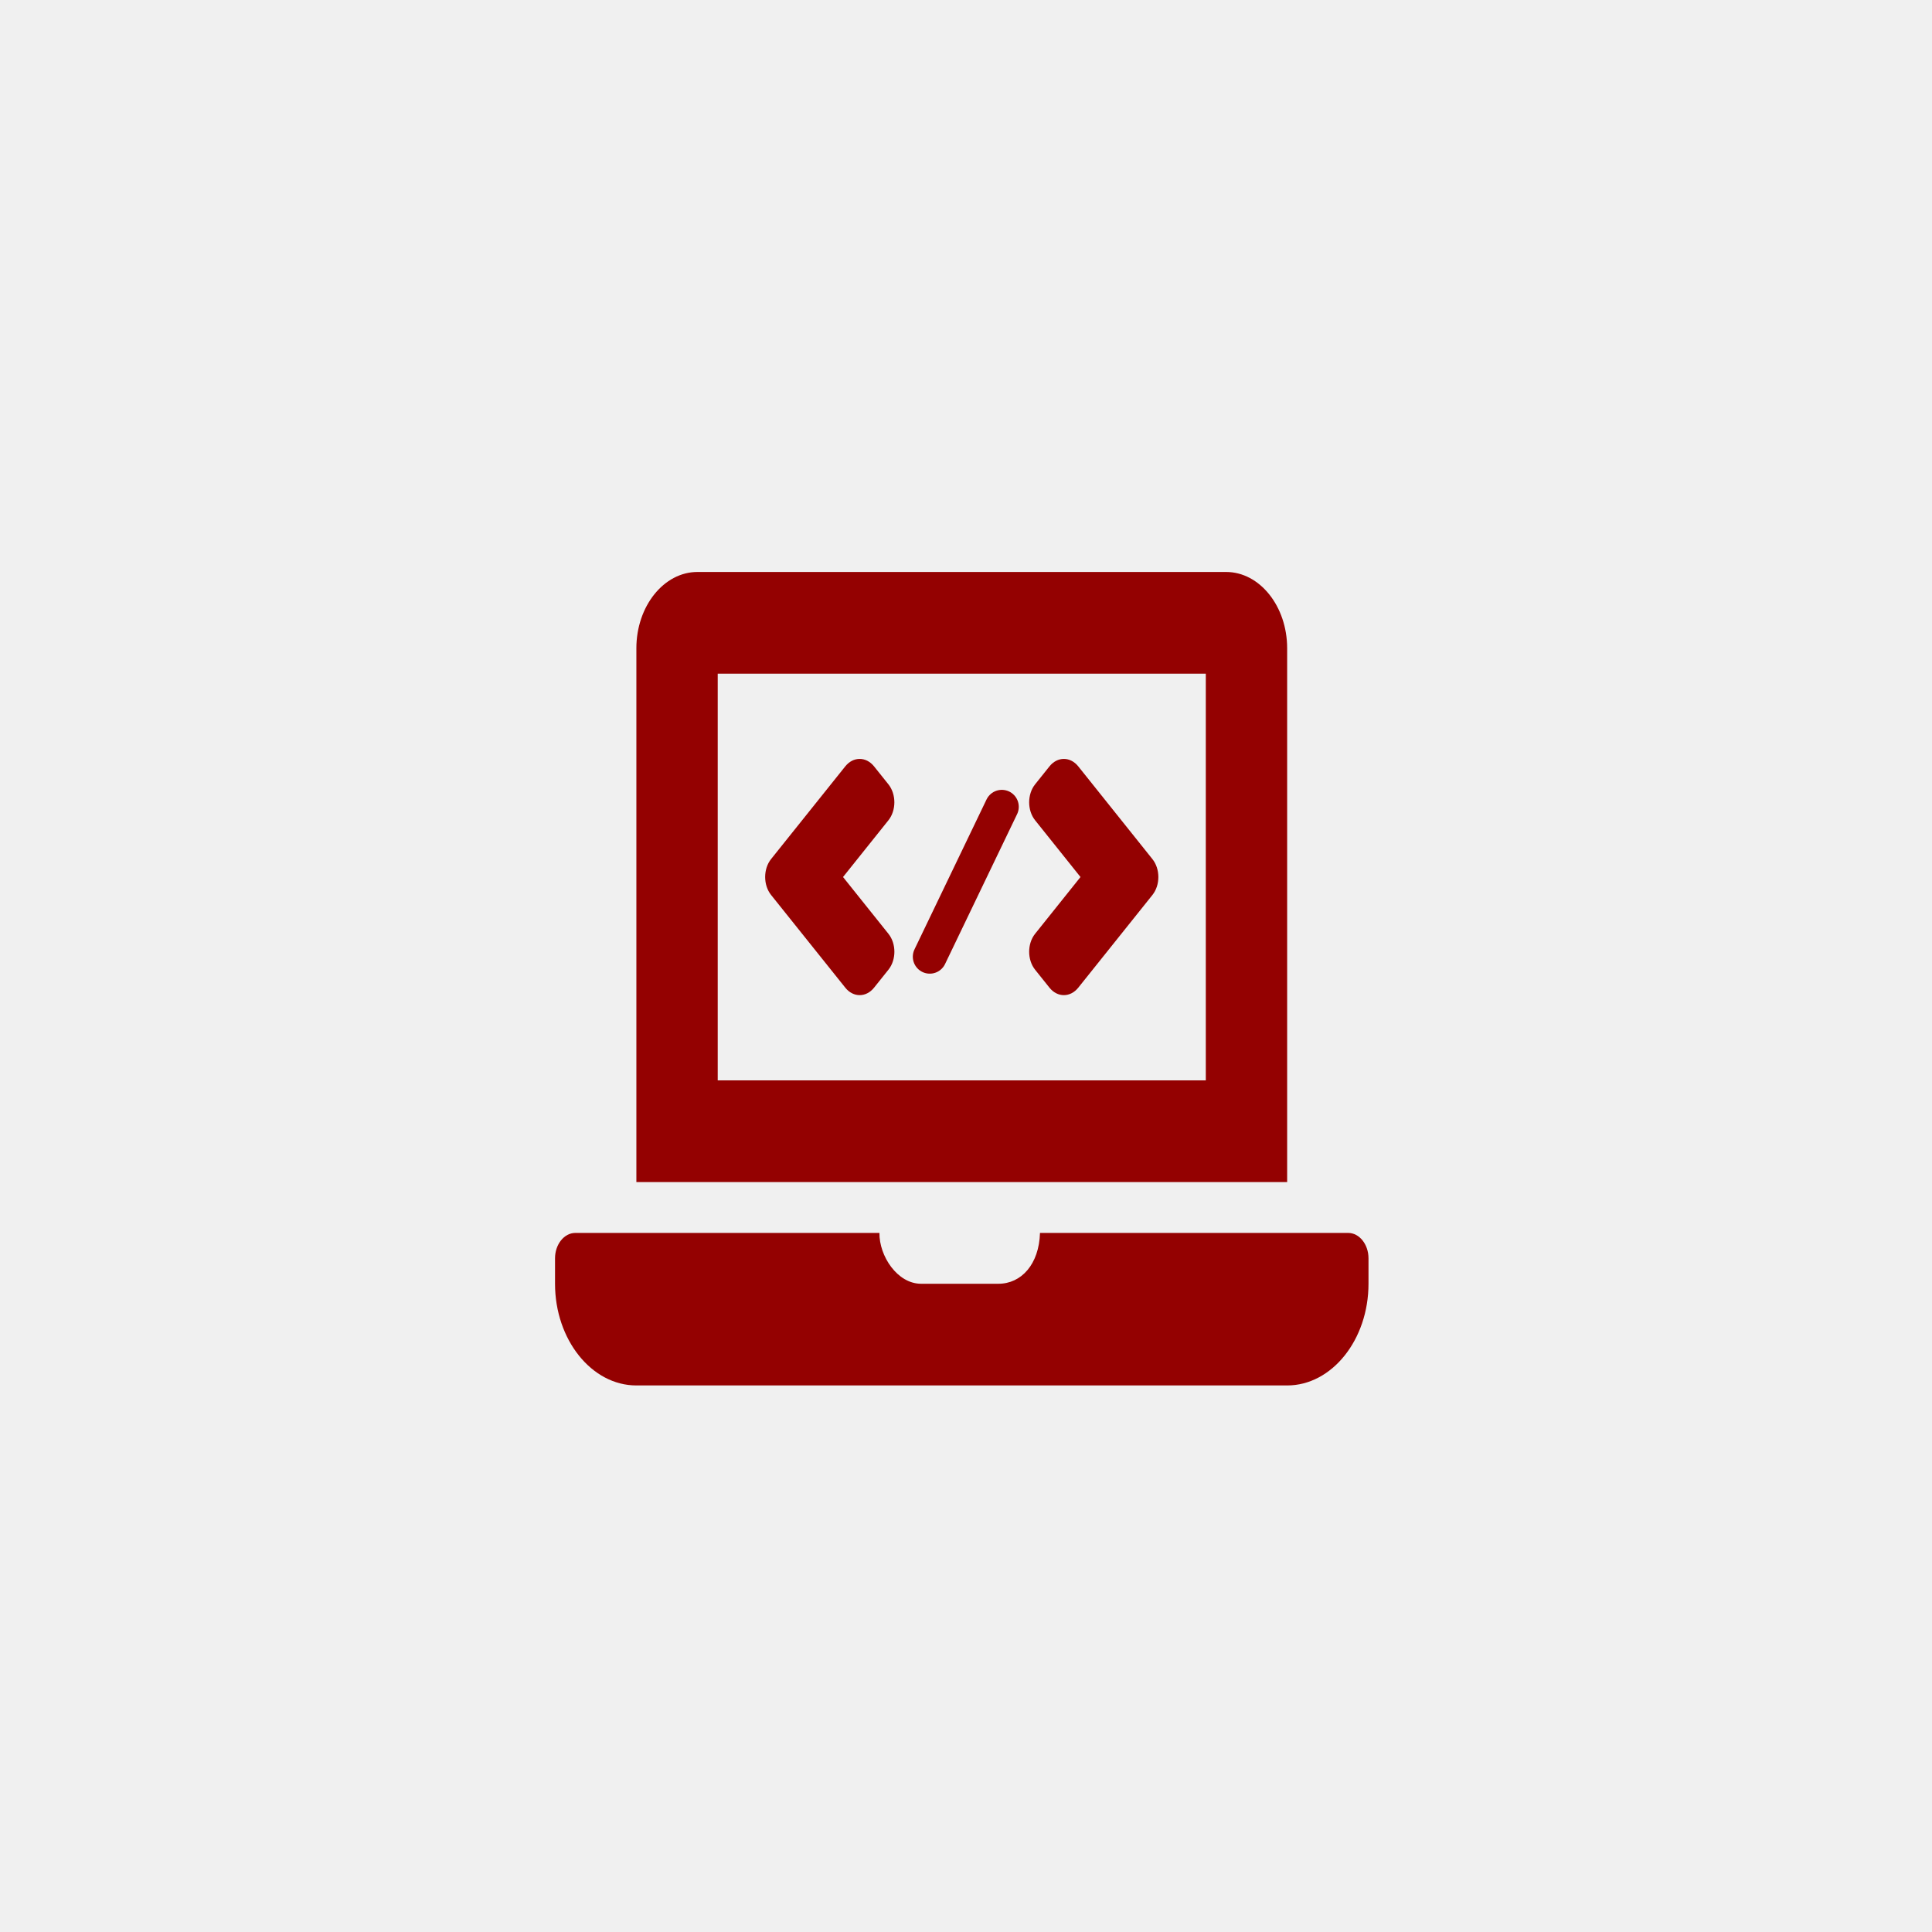
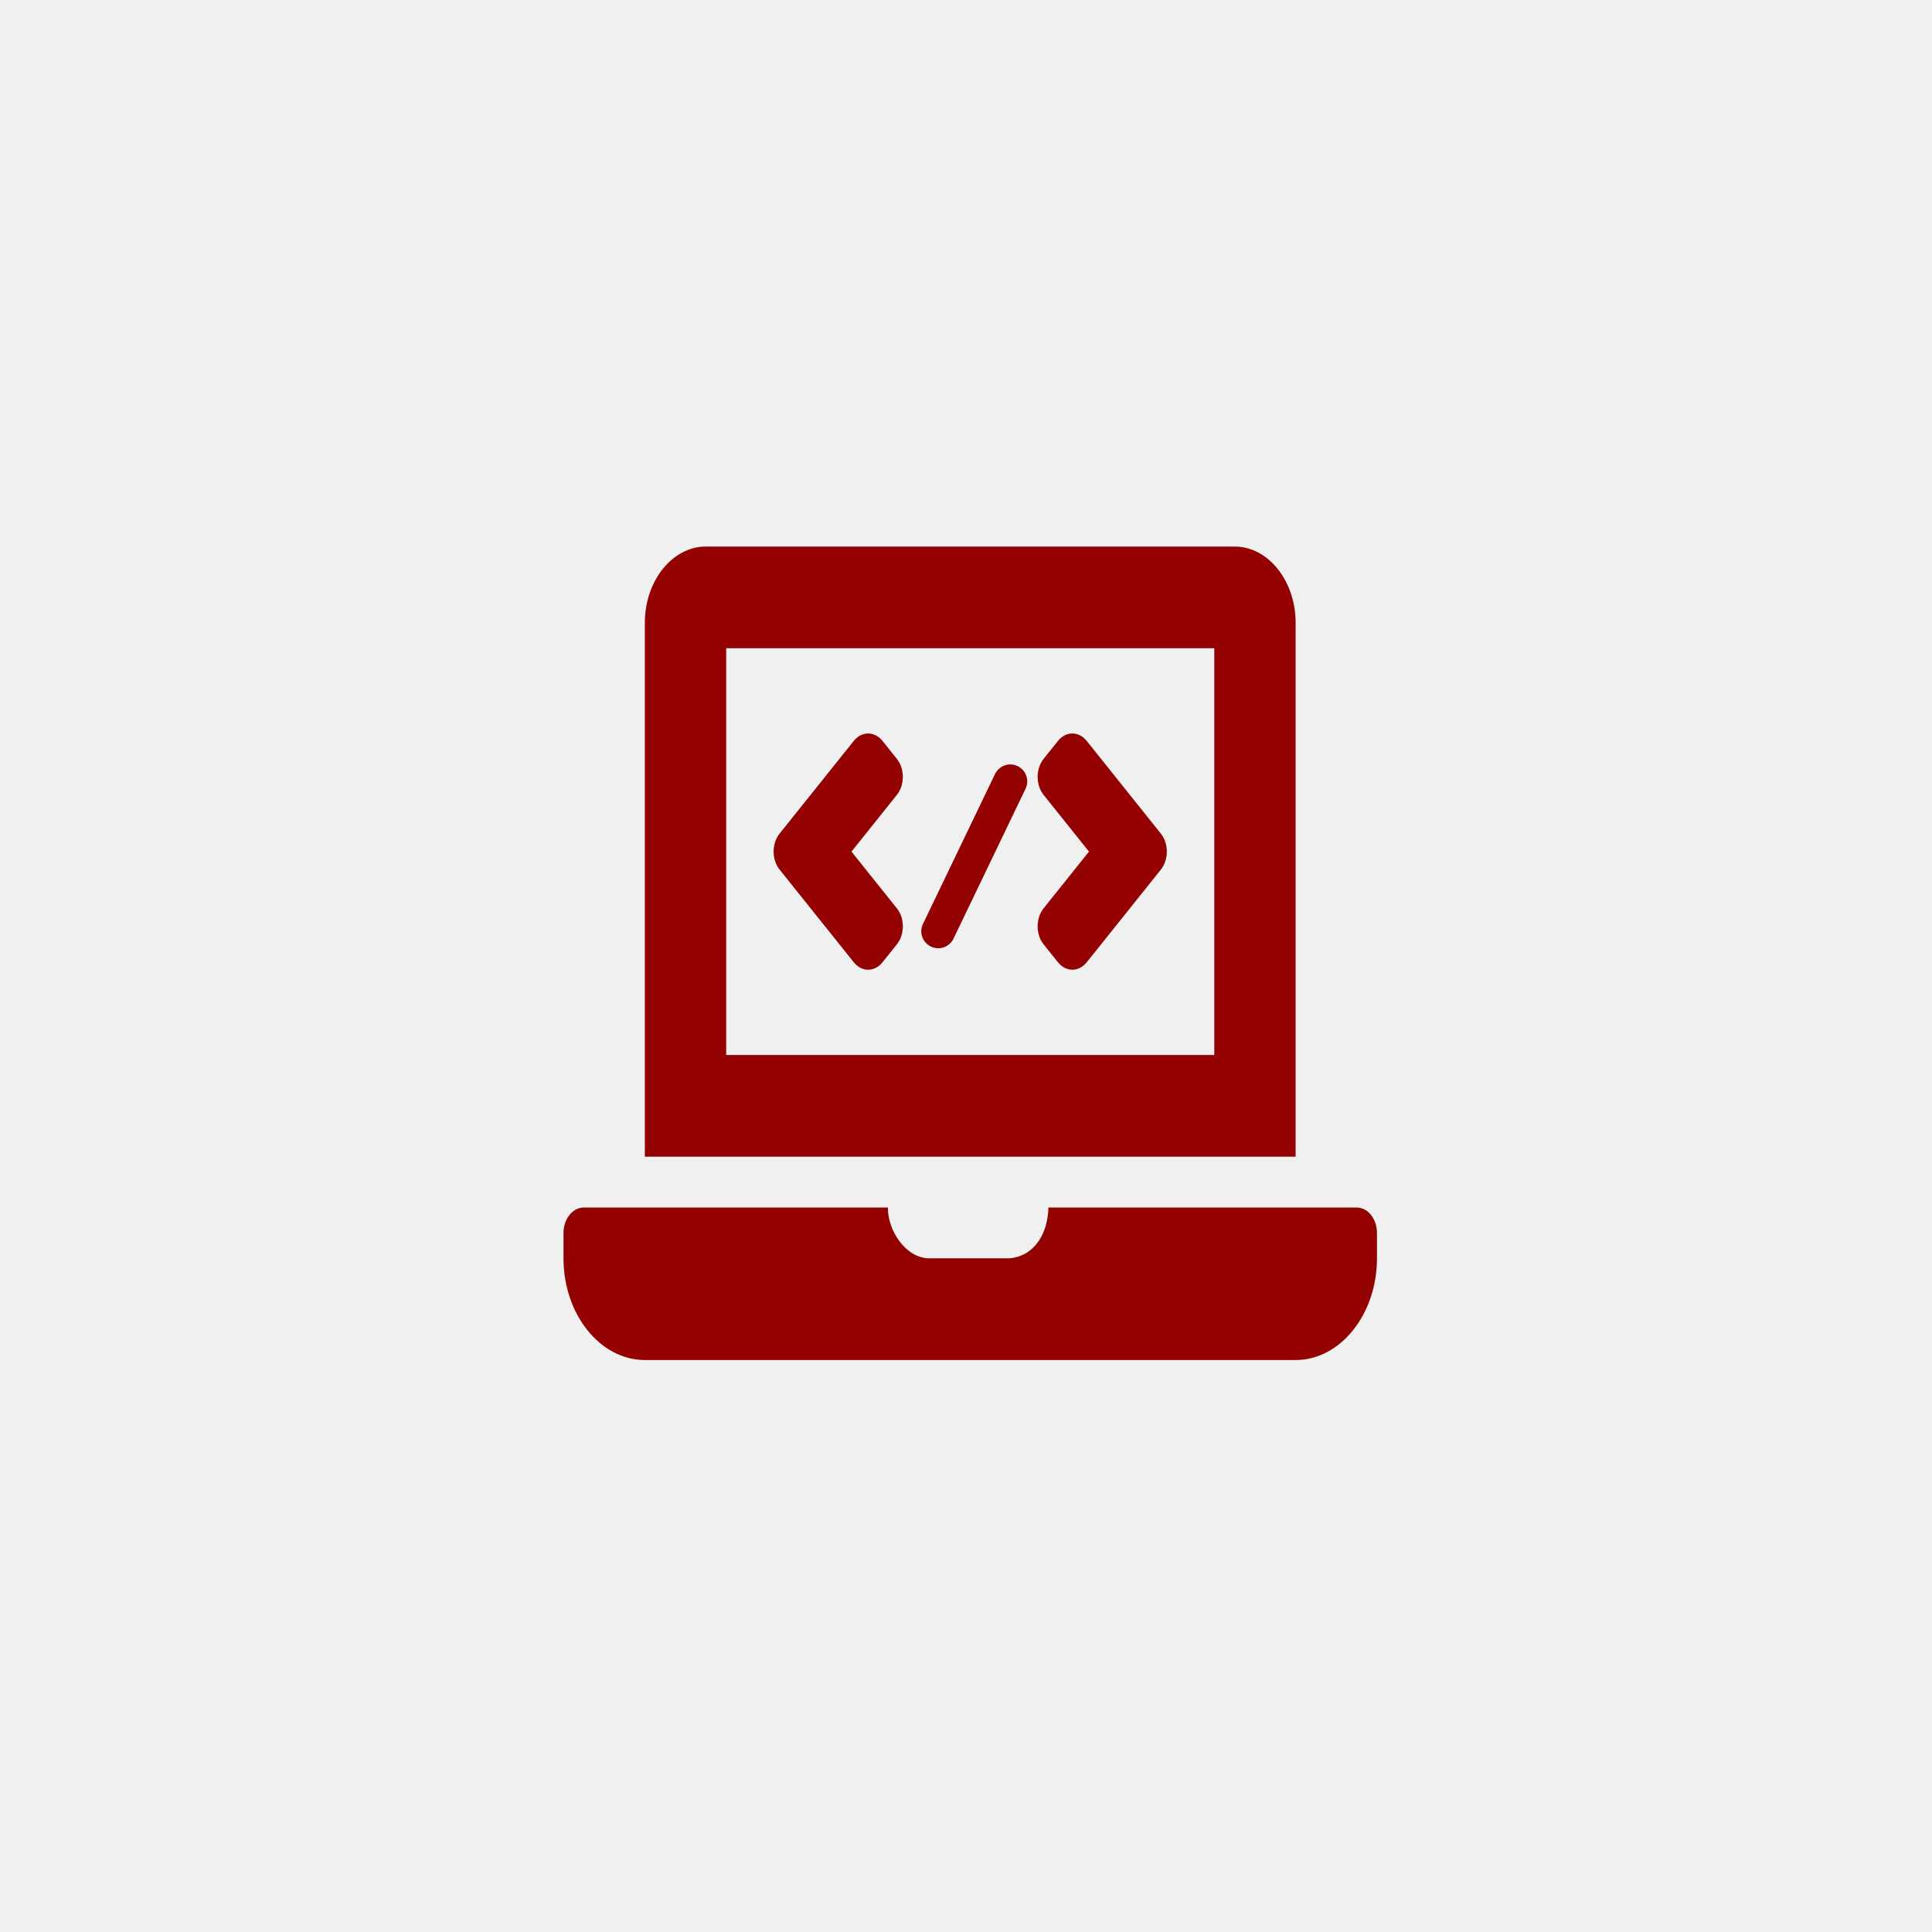
<svg xmlns="http://www.w3.org/2000/svg" width="57" height="57" viewBox="0 0 57 57" fill="none">
-   <g clip-path="url(#clip0_492_3686)">
-     <path d="M24.939 29.14C25.173 29.433 25.553 29.433 25.787 29.14L26.211 28.61C26.446 28.317 26.446 27.842 26.211 27.549L24.872 25.875L26.211 24.201C26.445 23.908 26.445 23.433 26.211 23.14L25.787 22.61C25.552 22.317 25.173 22.317 24.938 22.61L22.75 25.344C22.516 25.637 22.516 26.112 22.75 26.405L24.939 29.14ZM30.539 28.61L30.963 29.14C31.198 29.433 31.577 29.433 31.812 29.14L33.999 26.406C34.234 26.113 34.234 25.638 33.999 25.345L31.812 22.61C31.577 22.317 31.198 22.317 30.963 22.61L30.539 23.14C30.305 23.433 30.305 23.908 30.539 24.201L31.878 25.875L30.539 27.549C30.305 27.842 30.305 28.317 30.539 28.61ZM39.775 36.375H30.683C30.655 37.304 30.131 37.875 29.455 37.875H27.175C26.474 37.875 25.937 37.056 25.946 36.375H16.975C16.645 36.375 16.375 36.712 16.375 37.125V37.875C16.375 39.525 17.455 40.875 18.775 40.875H37.975C39.295 40.875 40.375 39.525 40.375 37.875V37.125C40.375 36.712 40.105 36.375 39.775 36.375ZM37.975 19.125C37.975 17.887 37.165 16.875 36.175 16.875H20.575C19.585 16.875 18.775 17.887 18.775 19.125V34.875H37.975V19.125ZM35.575 31.875H21.175V19.875H35.575V31.875Z" fill="#940101" />
-     <path d="M29.557 23.803L27.431 28.226" stroke="#940101" stroke-linecap="round" />
+   <g clip-path="url(#clip0_1356_1630)">
+     <path d="M25.189 28.39C25.423 28.683 25.803 28.683 26.037 28.39L26.461 27.86C26.696 27.567 26.696 27.092 26.461 26.799L25.122 25.125L26.461 23.451C26.695 23.158 26.695 22.683 26.461 22.39L26.037 21.86C25.802 21.567 25.423 21.567 25.188 21.86L23 24.594C22.766 24.887 22.766 25.362 23 25.655L25.189 28.39ZM30.789 27.86L31.213 28.39C31.448 28.683 31.827 28.683 32.062 28.39L34.249 25.656C34.484 25.363 34.484 24.888 34.249 24.595L32.062 21.86C31.827 21.567 31.448 21.567 31.213 21.86L30.789 22.39C30.555 22.683 30.555 23.158 30.789 23.451L32.128 25.125L30.789 26.799C30.555 27.092 30.555 27.567 30.789 27.86ZM40.025 35.625H30.933C30.905 36.554 30.381 37.125 29.705 37.125H27.425C26.724 37.125 26.187 36.306 26.196 35.625H17.225C16.895 35.625 16.625 35.962 16.625 36.375V37.125C16.625 38.775 17.705 40.125 19.025 40.125H38.225C39.545 40.125 40.625 38.775 40.625 37.125V36.375C40.625 35.962 40.355 35.625 40.025 35.625ZM38.225 18.375C38.225 17.137 37.415 16.125 36.425 16.125H20.825C19.835 16.125 19.025 17.137 19.025 18.375V34.125H38.225V18.375ZM35.825 31.125H21.425V19.125H35.825V31.125Z" fill="#940101" />
+     <path d="M29.807 23.053L27.681 27.476" stroke="#940101" stroke-linecap="round" />
  </g>
  <defs>
-     <clipPath id="clip0_492_3686">
-       <rect width="24" height="24" fill="white" transform="translate(16.375 16.875)" />
+     <clipPath id="clip0_1356_1630">
+       <rect width="24" height="24" fill="white" transform="translate(16.625 16.125)" />
    </clipPath>
  </defs>
</svg>
